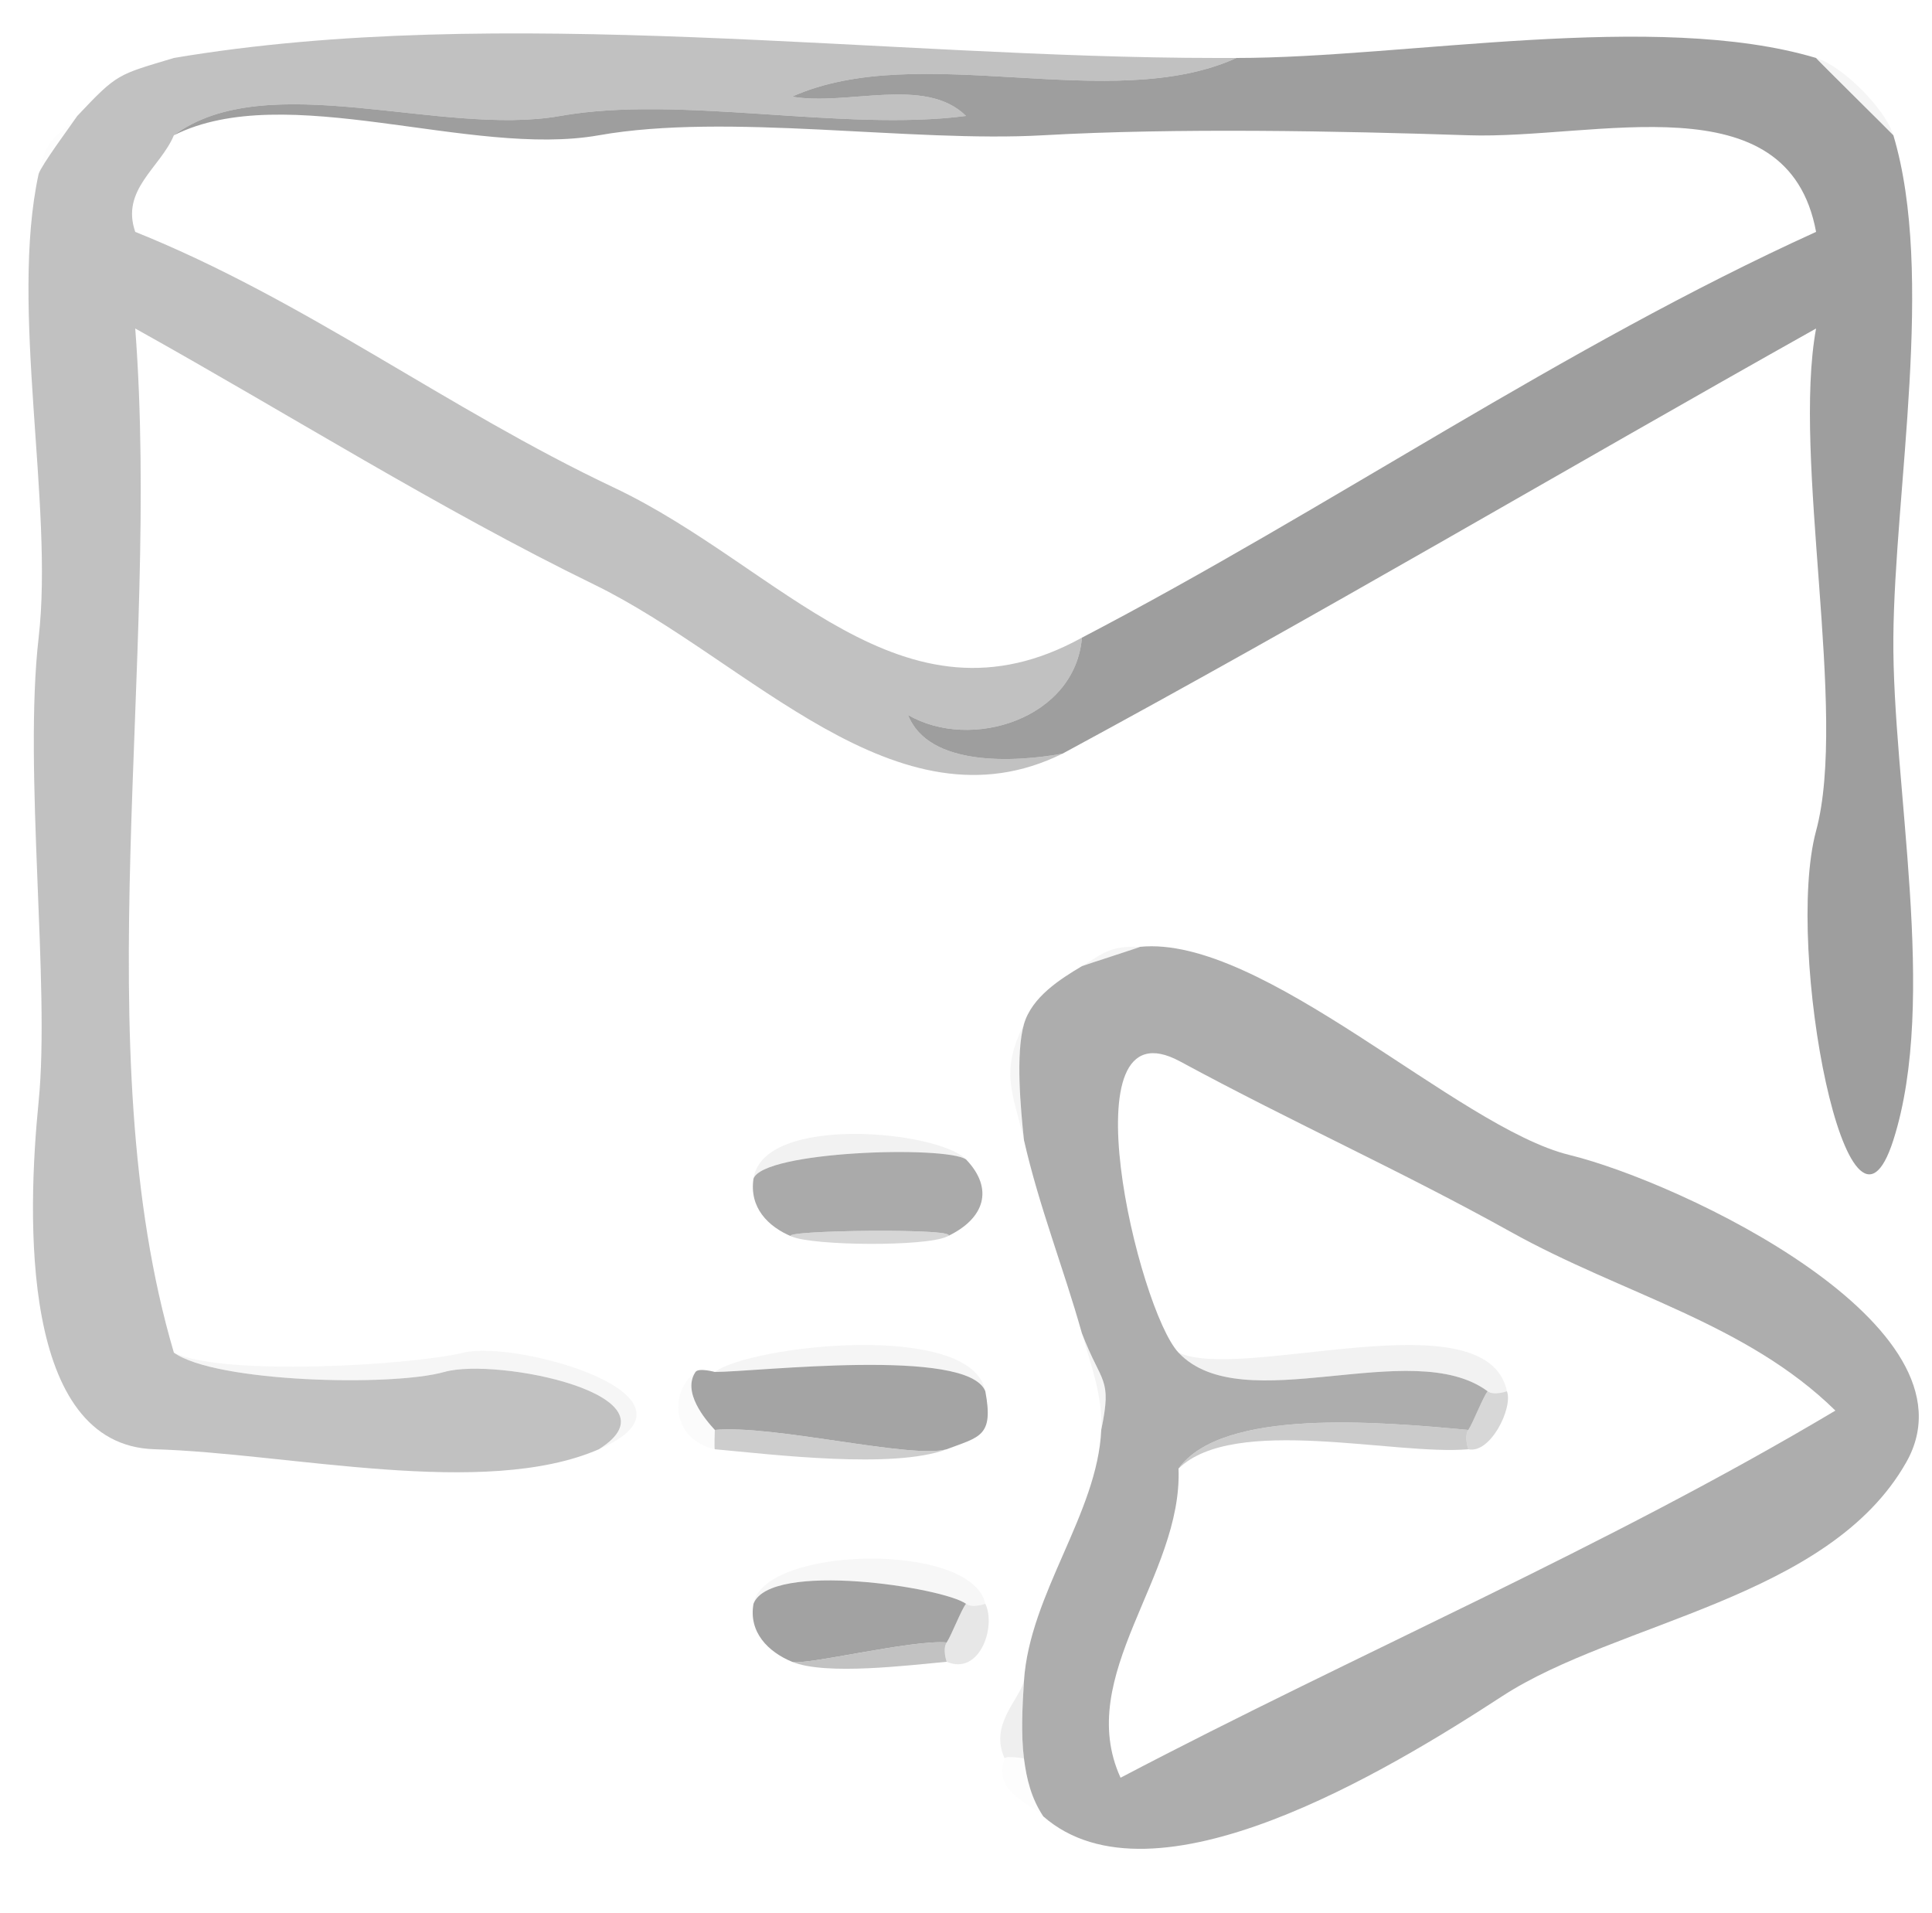
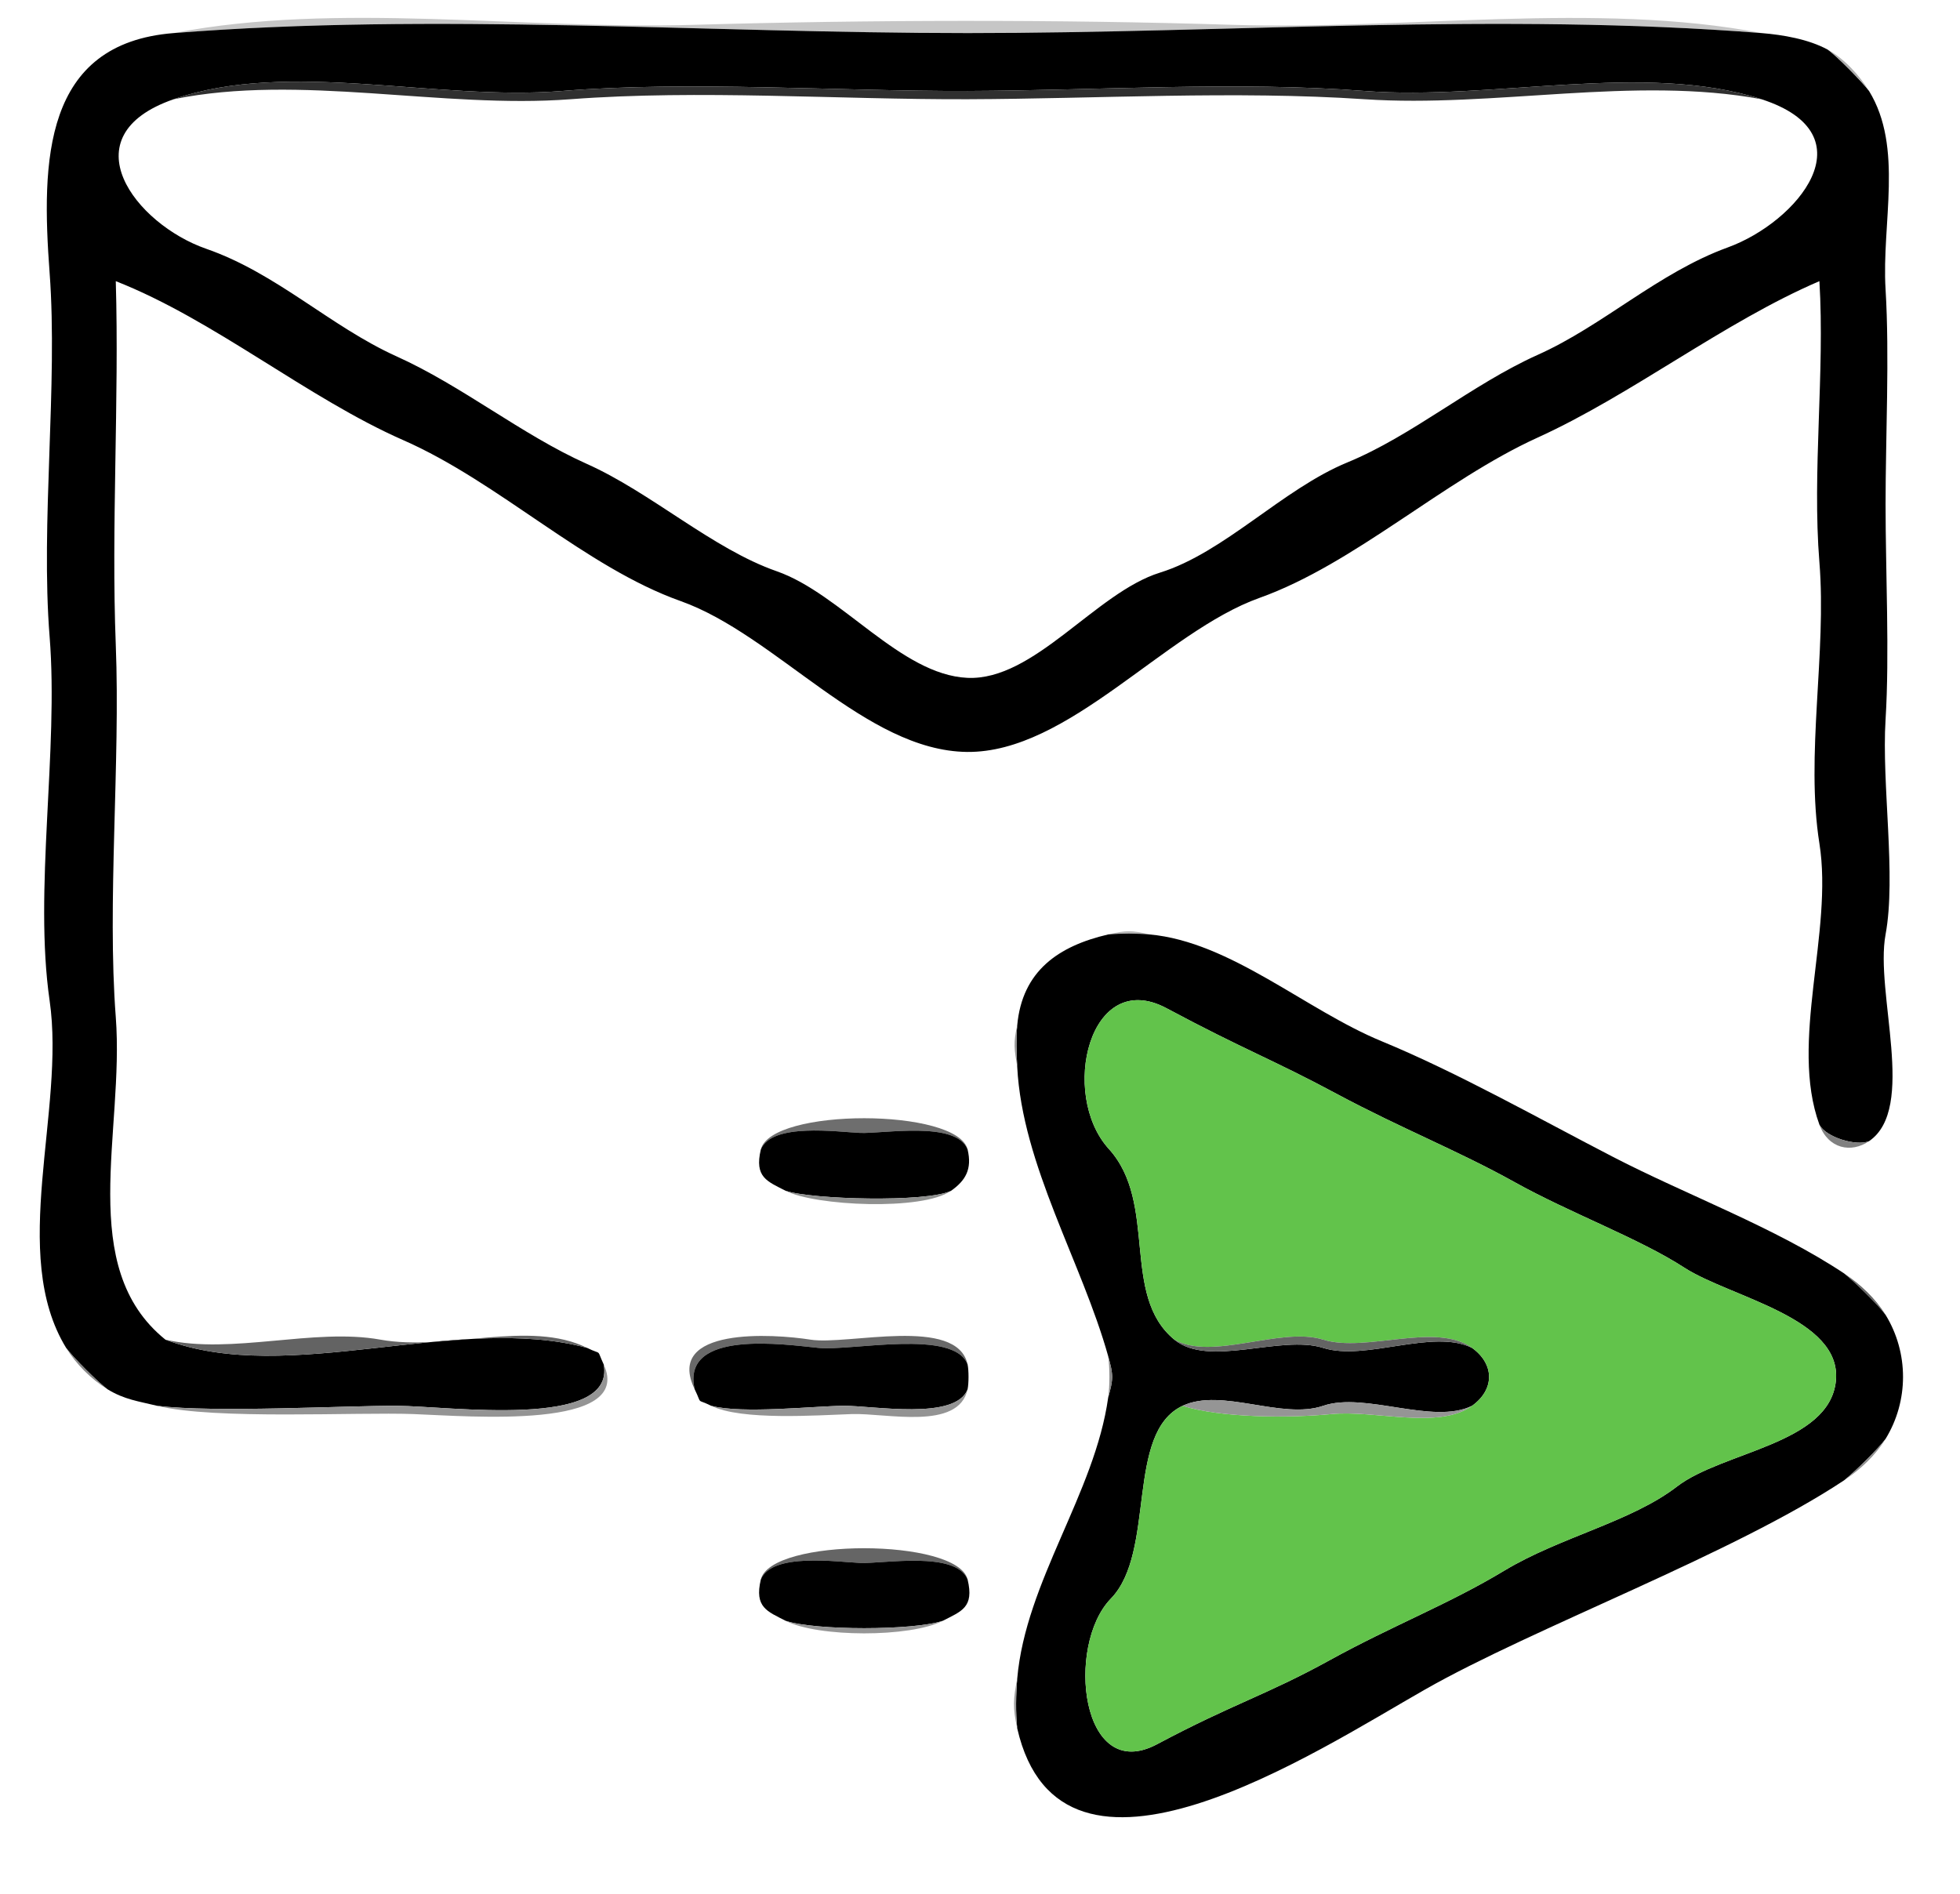
- <svg xmlns="http://www.w3.org/2000/svg" viewBox="0 0 100 99" width="100" height="99">
+ <svg xmlns="http://www.w3.org/2000/svg" viewBox="0 0 237 229" width="237" height="229">
  <g fill="#000000" fill-opacity="0.00" stroke="None">
-     <path d=" M 0.00 99.00  L 100.00 99.00 L 100.00 0.00 L 0.00 0.00 L 0.00 99.00 M 63.00 3.00  C 63.50 3.00 64.00 3.00 64.00 3.00 C 72.72 3.00 85.70 0.52 94.00 3.00 C 95.39 3.42 97.60 5.66 98.00 7.00 C 100.16 14.21 98.06 25.39 98.00 33.00 C 97.94 40.61 100.33 51.70 98.00 59.00 C 95.67 66.30 92.35 49.10 94.00 43.00 C 95.65 36.90 92.76 23.74 94.00 17.00 C 80.95 24.32 68.16 31.89 55.00 39.00 C 46.41 43.25 38.76 34.15 30.75 30.25 C 22.75 26.35 14.88 21.39 7.00 17.00 C 8.32 34.35 4.35 54.24 9.00 70.00 C 11.49 71.23 21.20 70.67 24.00 70.00 C 26.80 69.33 37.22 72.30 31.00 75.00 C 25.06 77.58 14.95 75.20 8.00 75.00 C 1.05 74.80 1.40 63.01 2.00 57.00 C 2.60 50.99 1.21 39.86 2.00 33.00 C 2.79 26.14 0.49 15.94 2.00 9.00 C 2.42 7.06 2.79 7.28 4.00 6.00 C 6.10 3.77 6.09 3.88 9.00 3.00 C 15.82 0.93 28.51 1.20 36.00 2.00 C 43.49 2.80 57.31 -1.21 63.00 3.00 M 54.00 94.00  C 53.13 93.24 51.39 92.65 52.00 91.00 C 51.21 89.27 52.71 88.03 53.00 87.00 C 53.29 82.49 56.81 78.31 57.00 74.00 C 57.08 72.21 56.47 70.68 56.00 69.00 C 55.04 65.59 53.79 62.47 53.00 59.00 C 52.44 56.56 51.74 55.53 53.00 53.00 C 53.41 51.59 54.89 50.66 56.00 50.00 C 57.07 49.37 57.39 48.94 59.00 49.00 C 65.35 48.36 75.43 58.35 81.23 59.77 C 87.03 61.19 102.67 68.60 98.67 75.67 C 94.67 82.74 83.71 83.91 77.77 87.77 C 71.83 91.64 59.71 98.99 54.00 94.00 M 50.00 60.00  C 51.46 61.52 50.98 63.08 49.00 64.00 C 47.88 64.52 42.15 64.47 41.00 64.00 C 39.73 63.48 38.78 62.48 39.00 61.00 C 39.50 57.63 48.58 58.52 50.00 60.00 M 51.00 72.00  C 51.44 74.34 50.72 74.35 49.00 75.00 C 46.24 76.04 39.98 75.27 37.00 75.00 C 34.86 74.52 34.54 72.16 36.00 71.00 C 36.16 70.77 37.00 71.00 37.00 71.00 C 38.87 69.62 50.31 68.33 51.00 72.00 M 51.00 83.00  C 51.57 84.16 50.72 86.73 49.00 86.00 C 47.08 86.17 42.75 86.72 41.00 86.00 C 39.76 85.49 38.74 84.47 39.00 83.00 C 39.53 80.00 50.31 79.76 51.00 83.00 Z" />
+     <path d=" M 0.00 229.00  L 237.00 229.00 L 237.00 0.00 L 0.00 0.00 L 0.00 229.00 M 213.00 4.00  C 215.59 4.21 218.69 4.74 221.00 6.00 C 223.02 7.10 224.85 9.12 226.00 11.00 C 230.20 17.85 227.51 26.98 228.00 35.00 C 228.49 43.02 228.00 52.87 228.00 61.00 C 228.00 69.13 228.49 79.13 228.00 87.00 C 227.51 94.87 229.31 105.92 228.00 113.00 C 226.69 120.08 231.81 134.04 226.00 138.00 C 223.84 139.48 221.07 138.93 220.00 136.00 C 216.35 126.00 221.70 112.71 220.00 102.00 C 218.30 91.29 220.89 79.01 220.00 68.00 C 219.11 56.99 220.67 45.09 220.00 34.00 C 208.46 38.95 197.32 47.74 185.92 52.92 C 174.53 58.10 163.78 68.20 152.30 72.30 C 140.82 76.40 129.19 91.06 116.93 90.93 C 104.66 90.79 93.85 76.80 82.31 72.69 C 70.76 68.59 60.36 58.32 48.77 53.23 C 37.18 48.14 25.88 38.66 14.00 34.00 C 14.42 48.39 13.44 63.70 14.00 78.00 C 14.56 92.30 12.94 109.13 14.00 123.00 C 15.06 136.87 9.15 153.24 20.00 162.00 C 28.02 163.84 37.96 160.55 46.00 162.00 C 54.04 163.45 64.03 159.54 71.00 163.00 C 72.88 163.93 72.07 162.99 73.00 165.00 C 76.66 172.94 56.86 171.26 50.00 171.00 C 43.14 170.74 25.94 171.72 19.00 170.00 C 16.76 169.45 15.06 169.26 13.00 168.00 C 11.00 166.77 9.19 164.95 8.00 163.00 C 1.03 151.63 7.93 134.33 6.00 121.00 C 4.07 107.67 7.10 90.75 6.00 77.00 C 4.90 63.25 7.01 46.55 6.00 33.00 C 4.99 19.45 5.23 5.25 21.00 4.00 C 40.84 0.17 63.09 3.61 84.00 3.00 C 104.91 2.39 128.03 2.34 149.00 3.00 C 169.97 3.66 193.10 0.16 213.00 4.00 M 139.00 113.00  C 148.79 113.88 157.91 122.15 167.08 125.92 C 176.25 129.70 186.14 135.30 195.08 139.92 C 204.01 144.54 214.61 148.42 223.00 154.00 C 224.98 155.32 226.78 157.01 228.00 159.00 C 230.82 163.60 230.81 169.42 228.00 174.00 C 226.75 176.04 224.93 177.72 223.00 179.00 C 209.65 187.88 185.46 196.82 172.31 204.31 C 159.15 211.79 128.30 232.18 123.00 209.00 C 122.44 206.54 122.52 205.39 123.00 203.00 C 124.03 191.21 132.38 180.59 134.00 169.00 C 134.20 167.54 134.20 165.46 134.00 164.00 C 130.83 152.66 123.61 140.91 123.00 129.00 C 122.65 126.91 122.51 126.11 123.00 124.00 C 123.60 117.39 128.02 114.39 134.00 113.00 C 136.22 112.48 136.83 112.49 139.00 113.00 M 117.00 139.00  C 117.57 141.40 116.74 142.77 115.00 144.00 C 111.54 146.45 98.53 145.83 95.00 144.00 C 92.80 142.86 91.19 142.39 92.00 139.00 C 93.21 133.95 115.80 133.98 117.00 139.00 M 117.00 165.00  C 117.15 165.71 117.15 167.29 117.00 168.00 C 115.92 173.04 107.17 170.86 103.00 171.00 C 98.83 171.14 89.64 171.81 86.00 170.00 C 84.10 169.06 84.96 169.99 84.00 168.00 C 80.32 160.43 93.51 161.29 98.00 162.00 C 102.49 162.71 115.74 159.10 117.00 165.00 M 117.00 191.00  C 117.82 194.41 116.24 194.84 114.00 196.00 C 110.05 198.04 98.89 198.01 95.00 196.00 C 92.80 194.86 91.19 194.39 92.00 191.00 C 93.21 185.95 115.79 185.98 117.00 191.00 Z" />
  </g>
-   <g fill="#FDFDFD" fill-opacity="0.07" stroke="None">
-     <path d=" M 9.00 3.00  C 25.90 0.14 45.83 3.00 63.00 3.00 C 57.31 -1.21 43.49 2.80 36.00 2.00 C 28.51 1.20 15.82 0.93 9.00 3.00 Z" />
+   <g fill="#C6C6C6" fill-opacity="1.00" stroke="None">
+     <path d=" M 21.00 4.00  C 52.55 1.50 85.34 4.00 117.00 4.00 C 148.66 4.00 181.45 1.50 213.00 4.00 C 193.10 0.16 169.97 3.66 149.00 3.00 C 128.03 2.34 104.91 2.39 84.00 3.00 C 63.09 3.61 40.84 0.17 21.00 4.00 Z" />
  </g>
-   <g fill="#B0B0B0" fill-opacity="0.78" stroke="None">
-     <path d=" M 4.00 6.00  C 3.55 6.65 2.15 8.54 2.00 9.00 C 0.49 15.94 2.79 26.14 2.00 33.00 C 1.21 39.86 2.60 50.99 2.00 57.00 C 1.40 63.01 1.05 74.80 8.00 75.00 C 14.95 75.20 25.06 77.58 31.00 75.00 C 35.42 72.21 25.72 70.23 23.00 71.00 C 20.28 71.77 11.14 71.54 9.00 70.00 C 4.35 54.24 8.32 34.35 7.00 17.00 C 14.88 21.39 22.75 26.35 30.75 30.25 C 38.76 34.15 46.41 43.25 55.00 39.00 C 52.54 39.45 48.06 39.70 47.00 37.00 C 50.24 38.89 55.65 37.21 56.00 33.00 C 46.68 38.14 40.44 29.33 31.77 25.23 C 23.10 21.13 15.79 15.53 7.00 12.00 C 6.24 9.81 8.30 8.68 9.00 7.00 C 13.81 3.43 22.83 7.10 29.00 6.00 C 35.17 4.90 43.62 6.83 50.00 6.00 C 47.90 3.92 43.85 5.50 41.00 5.00 C 47.59 2.05 57.48 5.96 64.00 3.00 C 64.00 3.00 63.50 3.00 63.00 3.00 C 45.83 3.00 25.90 0.14 9.00 3.00 C 6.09 3.88 6.10 3.77 4.00 6.00 Z" />
+   <g fill="#000000" fill-opacity="1.00" stroke="None">
+     <path d=" M 8.00 163.00  C 8.81 164.12 11.93 167.23 13.00 168.00 C 15.06 169.26 16.76 169.45 19.00 170.00 C 25.96 170.86 41.80 169.97 48.00 170.00 C 54.20 170.03 74.47 172.89 73.00 165.00 C 72.07 162.99 72.88 163.93 71.00 163.00 C 55.25 158.76 34.95 167.66 20.00 162.00 C 9.15 153.24 15.06 136.87 14.00 123.00 C 12.94 109.13 14.56 92.30 14.00 78.00 C 13.44 63.70 14.42 48.39 14.00 34.00 C 25.88 38.66 37.18 48.14 48.77 53.23 C 60.36 58.32 70.76 68.59 82.31 72.69 C 93.85 76.80 104.66 90.79 116.93 90.93 C 129.19 91.06 140.82 76.40 152.30 72.30 C 163.78 68.20 174.53 58.10 185.92 52.92 C 197.32 47.74 208.46 38.95 220.00 34.00 C 220.67 45.09 219.11 56.99 220.00 68.00 C 220.89 79.01 218.30 91.29 220.00 102.00 C 221.70 112.71 216.35 126.00 220.00 136.00 C 220.79 137.54 224.45 138.63 226.00 138.00 C 231.81 134.04 226.69 120.08 228.00 113.00 C 229.31 105.92 227.51 94.87 228.00 87.00 C 228.49 79.13 228.00 69.13 228.00 61.00 C 228.00 52.87 228.49 43.02 228.00 35.00 C 227.51 26.98 230.20 17.85 226.00 11.00 C 225.27 9.99 221.96 6.62 221.00 6.00 C 218.69 4.74 215.59 4.21 213.00 4.00 C 181.45 1.50 148.66 4.00 117.00 4.00 C 85.34 4.00 52.55 1.50 21.00 4.00 C 5.23 5.25 4.99 19.45 6.00 33.00 C 7.01 46.55 4.90 63.25 6.00 77.00 C 7.10 90.75 4.07 107.67 6.00 121.00 C 7.93 134.33 1.03 151.63 8.00 163.00 M 213.00 12.00  C 226.21 16.29 217.31 26.87 208.92 29.92 C 200.53 32.97 193.86 39.37 185.92 42.92 C 177.99 46.48 170.76 52.70 162.92 55.92 C 155.08 59.15 148.03 66.84 140.25 69.25 C 132.48 71.67 125.04 82.35 116.97 81.97 C 108.91 81.60 101.69 71.79 93.92 69.08 C 86.15 66.37 78.73 59.56 70.92 56.08 C 63.12 52.59 55.91 46.68 47.92 43.08 C 39.94 39.47 33.46 33.04 24.92 30.08 C 16.39 27.11 8.16 16.45 21.00 12.00 C 34.91 7.18 52.67 12.24 68.00 11.00 C 83.33 9.76 101.43 11.05 117.00 11.00 C 132.57 10.95 149.60 9.81 165.00 11.00 C 180.40 12.19 198.91 7.43 213.00 12.00 Z" />
  </g>
-   <g fill="#898989" fill-opacity="0.82" stroke="None">
-     <path d=" M 9.00 7.00  C 14.80 4.09 24.35 8.18 31.00 7.00 C 37.65 5.82 47.14 7.39 54.00 7.00 C 60.86 6.61 69.38 6.78 76.00 7.00 C 82.62 7.22 92.54 4.10 94.00 12.00 C 80.92 17.94 68.83 26.31 56.00 33.00 C 55.65 37.21 50.24 38.89 47.00 37.00 C 48.06 39.70 52.54 39.45 55.00 39.00 C 68.16 31.89 80.95 24.32 94.00 17.00 C 92.76 23.74 95.65 36.90 94.00 43.00 C 92.35 49.10 95.67 66.30 98.00 59.00 C 100.33 51.70 97.94 40.61 98.00 33.00 C 98.06 25.39 100.16 14.21 98.00 7.00 C 97.99 6.97 93.94 2.98 94.00 3.00 C 85.70 0.52 72.72 3.00 64.00 3.00 C 57.48 5.96 47.59 2.05 41.00 5.00 C 43.85 5.50 47.90 3.92 50.00 6.00 C 43.62 6.83 35.17 4.90 29.00 6.00 C 22.83 7.10 13.81 3.43 9.00 7.00 Z" />
+   <g fill="#ADADAD" fill-opacity="1.00" stroke="None">
+     <path d=" M 226.00 11.00  C 224.85 9.12 223.02 7.10 221.00 6.00 C 221.96 6.62 225.27 9.99 226.00 11.00 Z" />
  </g>
-   <g fill="#C5C5C5" fill-opacity="0.17" stroke="None">
-     <path d=" M 98.00 7.00  C 97.60 5.66 95.39 3.42 94.00 3.00 C 93.94 2.98 97.99 6.97 98.00 7.00 Z" />
-   </g>
-   <g fill="#E5E5E5" fill-opacity="0.08" stroke="None">
-     <path d=" M 2.00 9.00  C 2.15 8.54 3.55 6.65 4.00 6.00 C 2.79 7.28 2.42 7.06 2.00 9.00 Z" />
+   <g fill="#303030" fill-opacity="1.00" stroke="None">
+     <path d=" M 21.00 12.00  C 36.27 8.89 53.38 13.18 69.00 12.00 C 84.62 10.82 101.27 12.05 117.00 12.00 C 132.73 11.95 149.34 10.95 165.00 12.00 C 180.66 13.05 197.64 9.14 213.00 12.00 C 198.91 7.43 180.40 12.19 165.00 11.00 C 149.60 9.81 132.57 10.95 117.00 11.00 C 101.43 11.05 83.33 9.76 68.00 11.00 C 52.67 12.24 34.91 7.18 21.00 12.00 Z" />
  </g>
  <g fill="#000000" fill-opacity="0.00" stroke="None">
-     <path d=" M 56.00 33.00  C 68.83 26.31 80.92 17.94 94.00 12.00 C 92.54 4.10 82.62 7.22 76.00 7.00 C 69.38 6.78 60.86 6.61 54.00 7.00 C 47.14 7.39 37.65 5.82 31.00 7.00 C 24.35 8.18 14.80 4.09 9.00 7.00 C 8.30 8.68 6.24 9.81 7.00 12.00 C 15.79 15.53 23.10 21.13 31.77 25.23 C 40.44 29.33 46.68 38.14 56.00 33.00 Z" />
+     <path d=" M 213.00 12.00  C 197.64 9.14 180.66 13.05 165.00 12.00 C 149.34 10.95 132.73 11.95 117.00 12.00 C 101.27 12.05 84.62 10.82 69.00 12.00 C 53.38 13.18 36.27 8.89 21.00 12.00 C 8.16 16.45 16.39 27.11 24.92 30.08 C 33.46 33.04 39.94 39.47 47.92 43.08 C 55.91 46.68 63.12 52.59 70.92 56.08 C 78.73 59.56 86.15 66.37 93.92 69.08 C 101.69 71.79 108.91 81.60 116.97 81.97 C 125.04 82.35 132.48 71.67 140.25 69.25 C 148.03 66.84 155.08 59.15 162.92 55.92 C 170.76 52.70 177.99 46.48 185.92 42.92 C 193.86 39.37 200.53 32.97 208.92 29.92 C 217.31 26.87 226.21 16.29 213.00 12.00 Z" />
  </g>
-   <g fill="#DBDBDB" fill-opacity="0.25" stroke="None">
-     <path d=" M 56.00 50.00  C 56.23 49.91 59.11 48.99 59.00 49.00 C 57.39 48.94 57.07 49.37 56.00 50.00 Z" />
+   <g fill="#B6B6B6" fill-opacity="1.00" stroke="None">
+     <path d=" M 134.00 113.00  C 135.57 112.86 137.43 112.86 139.00 113.00 C 136.83 112.49 136.22 112.48 134.00 113.00 Z" />
  </g>
-   <g fill="#969696" fill-opacity="0.77" stroke="None">
-     <path d=" M 56.00 50.00  C 54.89 50.66 53.41 51.59 53.00 53.00 C 52.56 54.53 52.83 57.41 53.00 59.00 C 53.79 62.47 55.04 65.59 56.00 69.00 C 57.02 71.67 57.57 71.25 57.00 74.00 C 56.81 78.31 53.29 82.49 53.00 87.00 C 52.92 88.25 52.84 89.76 53.00 91.00 C 53.14 92.09 53.38 93.06 54.00 94.00 C 59.71 98.99 71.83 91.64 77.77 87.77 C 83.71 83.91 94.67 82.74 98.67 75.67 C 102.67 68.60 87.03 61.19 81.23 59.77 C 75.43 58.35 65.35 48.36 59.00 49.00 C 59.11 48.99 56.23 49.91 56.00 50.00 M 61.00 76.00  C 63.27 72.85 71.41 73.58 76.00 74.00 C 76.25 73.63 76.75 72.31 77.00 72.00 C 73.07 69.09 64.32 73.52 61.00 70.00 C 58.91 67.78 55.10 51.70 61.08 54.93 C 67.05 58.16 72.48 60.57 78.23 63.77 C 83.98 66.97 90.39 68.47 95.00 73.00 C 83.06 80.11 70.30 85.54 58.00 92.00 C 55.58 86.70 61.22 81.57 61.00 76.00 Z" />
+   <g fill="#000000" fill-opacity="1.00" stroke="None">
+     <path d=" M 123.00 124.00  C 122.85 125.61 122.92 127.39 123.00 129.00 C 123.61 140.91 130.83 152.66 134.00 164.00 C 134.64 166.30 134.63 166.75 134.00 169.00 C 132.38 180.59 124.03 191.21 123.00 203.00 C 122.84 204.88 122.80 207.12 123.00 209.00 C 128.30 232.18 159.15 211.79 172.31 204.31 C 185.46 196.82 209.65 187.88 223.00 179.00 C 224.19 178.07 227.17 175.15 228.00 174.00 C 230.81 169.42 230.82 163.60 228.00 159.00 C 227.13 157.79 224.14 154.89 223.00 154.00 C 214.61 148.42 204.01 144.54 195.08 139.92 C 186.14 135.30 176.25 129.70 167.08 125.92 C 157.91 122.15 148.79 113.88 139.00 113.00 C 137.43 112.86 135.57 112.86 134.00 113.00 C 128.02 114.39 123.60 117.39 123.00 124.00 M 143.00 170.00  C 147.74 167.78 154.98 171.72 160.00 170.00 C 165.02 168.28 173.26 172.34 178.00 170.00 C 180.76 168.01 180.72 164.96 178.00 163.00 C 173.20 160.63 165.16 164.63 160.00 163.00 C 154.84 161.37 146.18 165.44 142.00 162.00 C 135.47 156.63 140.06 145.52 134.07 138.93 C 128.09 132.33 131.72 116.92 141.07 121.93 C 150.43 126.94 153.95 128.15 161.69 132.31 C 169.44 136.46 176.30 139.15 183.08 142.92 C 189.85 146.70 198.17 149.73 203.69 153.31 C 209.22 156.88 222.79 159.36 221.99 167.01 C 221.19 174.66 208.30 175.51 202.77 179.77 C 197.24 184.03 188.67 185.86 181.92 189.92 C 175.18 193.99 168.47 196.53 160.77 200.77 C 153.07 205.01 149.16 206.00 139.92 210.92 C 130.69 215.85 128.82 198.99 134.32 193.32 C 139.82 187.66 136.03 173.26 143.00 170.00 Z" />
  </g>
-   <g fill="#CFCFCF" fill-opacity="0.19" stroke="None">
-     <path d=" M 53.00 59.00  C 52.83 57.41 52.56 54.53 53.00 53.00 C 51.74 55.53 52.44 56.56 53.00 59.00 Z" />
+   <g fill="#62C34B" fill-opacity="1.00" stroke="None">
+     <path d=" M 142.00 162.00  C 146.58 164.61 154.83 160.39 160.00 162.00 C 165.17 163.61 173.59 159.82 178.00 163.00 C 180.72 164.96 180.76 168.01 178.00 170.00 C 173.96 172.92 166.27 170.49 161.00 171.00 C 155.73 171.51 147.58 171.45 143.00 170.00 C 136.03 173.26 139.82 187.66 134.32 193.32 C 128.82 198.99 130.69 215.85 139.92 210.92 C 149.16 206.00 153.07 205.01 160.77 200.77 C 168.47 196.53 175.18 193.99 181.92 189.92 C 188.67 185.86 197.24 184.03 202.77 179.77 C 208.30 175.51 221.19 174.66 221.99 167.01 C 222.79 159.36 209.22 156.88 203.69 153.31 C 198.17 149.73 189.85 146.70 183.08 142.92 C 176.30 139.15 169.44 136.46 161.69 132.31 C 153.95 128.15 150.43 126.94 141.07 121.93 C 131.72 116.92 128.09 132.33 134.07 138.93 C 140.06 145.52 135.47 156.63 142.00 162.00 Z" />
  </g>
-   <g fill="#000000" fill-opacity="0.00" stroke="None">
-     <path d=" M 61.00 70.00  C 64.31 71.54 76.95 67.07 78.00 72.00 C 78.32 72.85 77.15 75.25 76.00 75.00 C 72.22 75.34 63.88 73.20 61.00 76.00 C 61.22 81.57 55.58 86.70 58.00 92.00 C 70.30 85.54 83.06 80.11 95.00 73.00 C 90.39 68.47 83.98 66.97 78.23 63.77 C 72.48 60.57 67.05 58.16 61.08 54.93 C 55.10 51.70 58.91 67.78 61.00 70.00 Z" />
+   <g fill="#969696" fill-opacity="1.00" stroke="None">
+     <path d=" M 123.00 129.00  C 122.92 127.39 122.85 125.61 123.00 124.00 C 122.51 126.11 122.65 126.91 123.00 129.00 Z" />
  </g>
-   <g fill="#C5C5C5" fill-opacity="0.22" stroke="None">
-     <path d=" M 39.00 61.00  C 39.51 59.56 48.93 59.28 50.00 60.00 C 48.58 58.52 39.50 57.63 39.00 61.00 Z" />
+   <g fill="#6E6E6E" fill-opacity="1.00" stroke="None">
+     <path d=" M 92.00 139.00  C 93.33 135.74 101.24 136.88 104.00 137.00 C 106.76 137.12 115.64 135.50 117.00 139.00 C 115.80 133.98 93.21 133.95 92.00 139.00 Z" />
  </g>
-   <g fill="#9D9D9D" fill-opacity="0.86" stroke="None">
-     <path d=" M 39.00 61.00  C 38.78 62.48 39.73 63.48 41.00 64.00 C 39.93 63.66 50.24 63.53 49.00 64.00 C 50.98 63.08 51.46 61.52 50.00 60.00 C 48.93 59.28 39.51 59.56 39.00 61.00 Z" />
+   <g fill="#808080" fill-opacity="1.00" stroke="None">
+     <path d=" M 226.00 138.00  C 224.45 138.63 220.79 137.54 220.00 136.00 C 221.07 138.93 223.84 139.48 226.00 138.00 Z" />
  </g>
-   <g fill="#B6B6B6" fill-opacity="0.57" stroke="None">
-     <path d=" M 41.00 64.00  C 42.15 64.47 47.88 64.52 49.00 64.00 C 50.24 63.53 39.93 63.66 41.00 64.00 Z" />
+   <g fill="#000000" fill-opacity="1.00" stroke="None">
+     <path d=" M 92.00 139.00  C 91.19 142.39 92.80 142.86 95.00 144.00 C 98.15 145.06 112.06 145.43 115.00 144.00 C 116.74 142.77 117.57 141.40 117.00 139.00 C 115.64 135.50 106.76 137.12 104.00 137.00 C 101.24 136.88 93.33 135.74 92.00 139.00 Z" />
  </g>
-   <g fill="#CCCCCC" fill-opacity="0.23" stroke="None">
-     <path d=" M 57.00 74.00  C 57.57 71.25 57.02 71.67 56.00 69.00 C 56.47 70.68 57.08 72.21 57.00 74.00 Z" />
+   <g fill="#8F908F" fill-opacity="1.00" stroke="None">
+     <path d=" M 115.00 144.00  C 112.06 145.43 98.15 145.06 95.00 144.00 C 98.53 145.83 111.54 146.45 115.00 144.00 Z" />
  </g>
-   <g fill="#C8C8C8" fill-opacity="0.17" stroke="None">
-     <path d=" M 31.00 75.00  C 37.22 72.30 26.80 69.33 24.00 70.00 C 21.20 70.67 11.49 71.23 9.00 70.00 C 11.14 71.54 20.28 71.77 23.00 71.00 C 25.72 70.23 35.42 72.21 31.00 75.00 Z" />
+   <g fill="#656565" fill-opacity="1.00" stroke="None">
+     <path d=" M 228.00 159.00  C 226.78 157.01 224.98 155.32 223.00 154.00 C 224.14 154.89 227.13 157.79 228.00 159.00 Z" />
  </g>
-   <g fill="#C2C2C2" fill-opacity="0.17" stroke="None">
-     <path d=" M 37.00 71.00  C 39.14 71.00 50.10 69.70 51.00 72.00 C 50.31 68.33 38.87 69.62 37.00 71.00 Z" />
+   <g fill="#636363" fill-opacity="1.00" stroke="None">
+     <path d=" M 71.00 163.00  C 64.03 159.54 54.04 163.45 46.00 162.00 C 37.96 160.55 28.02 163.84 20.00 162.00 C 34.95 167.66 55.25 158.76 71.00 163.00 Z" />
  </g>
-   <g fill="#B9B9B9" fill-opacity="0.18" stroke="None">
-     <path d=" M 77.00 72.00  C 77.32 72.24 78.00 72.00 78.00 72.00 C 76.95 67.07 64.31 71.54 61.00 70.00 C 64.32 73.52 73.07 69.09 77.00 72.00 Z" />
+   <g fill="#696969" fill-opacity="1.00" stroke="None">
+     <path d=" M 84.00 168.00  C 82.31 160.68 95.03 162.61 99.00 163.00 C 102.97 163.39 115.36 160.67 117.00 165.00 C 115.74 159.10 102.49 162.71 98.00 162.00 C 93.51 161.29 80.32 160.43 84.00 168.00 Z" />
  </g>
-   <g fill="#D3D3D3" fill-opacity="0.10" stroke="None">
-     <path d=" M 37.00 75.00  C 36.96 75.00 37.00 74.00 37.00 74.00 C 36.50 73.46 35.30 72.04 36.00 71.00 C 34.54 72.16 34.86 74.52 37.00 75.00 Z" />
+   <g fill="#646464" fill-opacity="1.00" stroke="None">
+     <path d=" M 178.00 163.00  C 173.59 159.82 165.17 163.61 160.00 162.00 C 154.83 160.39 146.58 164.61 142.00 162.00 C 146.18 165.44 154.84 161.37 160.00 163.00 C 165.16 164.63 173.20 160.63 178.00 163.00 Z" />
  </g>
-   <g fill="#9C9C9C" fill-opacity="0.92" stroke="None">
-     <path d=" M 37.00 74.00  C 40.06 73.72 47.17 75.52 49.00 75.00 C 50.72 74.35 51.44 74.34 51.00 72.00 C 50.10 69.70 39.14 71.00 37.00 71.00 C 37.00 71.00 36.16 70.77 36.00 71.00 C 35.30 72.04 36.50 73.46 37.00 74.00 Z" />
+   <g fill="#878787" fill-opacity="1.00" stroke="None">
+     <path d=" M 13.00 168.00  C 11.93 167.23 8.81 164.12 8.00 163.00 C 9.19 164.95 11.00 166.77 13.00 168.00 Z" />
  </g>
-   <g fill="#989898" fill-opacity="0.38" stroke="None">
-     <path d=" M 76.00 74.00  C 75.77 74.35 76.00 75.00 76.00 75.00 C 77.15 75.25 78.32 72.85 78.00 72.00 C 78.00 72.00 77.32 72.24 77.00 72.00 C 76.75 72.31 76.25 73.63 76.00 74.00 Z" />
+   <g fill="#000000" fill-opacity="1.00" stroke="None">
+     <path d=" M 84.00 168.00  C 84.96 169.99 84.10 169.06 86.00 170.00 C 89.74 171.00 98.43 170.03 102.00 170.00 C 105.57 169.97 115.55 171.81 117.00 168.00 C 117.15 167.29 117.15 165.71 117.00 165.00 C 115.36 160.67 102.97 163.39 99.00 163.00 C 95.03 162.61 82.31 160.68 84.00 168.00 Z" />
  </g>
-   <g fill="#B3B3B3" fill-opacity="0.66" stroke="None">
-     <path d=" M 37.00 75.00  C 39.98 75.27 46.24 76.04 49.00 75.00 C 47.17 75.52 40.06 73.72 37.00 74.00 C 37.00 74.00 36.96 75.00 37.00 75.00 Z" />
+   <g fill="#898989" fill-opacity="1.00" stroke="None">
+     <path d=" M 134.00 169.00  C 134.63 166.75 134.64 166.30 134.00 164.00 C 134.20 165.46 134.20 167.54 134.00 169.00 Z" />
  </g>
-   <g fill="#ADADAD" fill-opacity="0.63" stroke="None">
-     <path d=" M 61.00 76.00  C 63.88 73.20 72.22 75.34 76.00 75.00 C 76.00 75.00 75.77 74.35 76.00 74.00 C 71.41 73.58 63.27 72.85 61.00 76.00 Z" />
+   <g fill="#949494" fill-opacity="1.00" stroke="None">
+     <path d=" M 19.00 170.00  C 25.94 171.72 43.14 170.74 50.00 171.00 C 56.86 171.26 76.66 172.94 73.00 165.00 C 74.47 172.89 54.20 170.03 48.00 170.00 C 41.80 169.97 25.96 170.86 19.00 170.00 Z" />
  </g>
-   <g fill="#C9C9C9" fill-opacity="0.15" stroke="None">
-     <path d=" M 39.00 83.00  C 39.86 80.76 48.85 82.15 50.00 83.00 C 50.32 83.24 51.00 83.00 51.00 83.00 C 50.31 79.76 39.53 80.00 39.00 83.00 Z" />
+   <g fill="#939393" fill-opacity="1.00" stroke="None">
+     <path d=" M 86.00 170.00  C 89.64 171.81 98.83 171.14 103.00 171.00 C 107.17 170.86 115.92 173.04 117.00 168.00 C 115.55 171.81 105.57 169.97 102.00 170.00 C 98.43 170.03 89.74 171.00 86.00 170.00 Z" />
  </g>
-   <g fill="#9A9A9A" fill-opacity="0.92" stroke="None">
-     <path d=" M 39.00 83.00  C 38.74 84.47 39.76 85.49 41.00 86.00 C 41.66 86.21 47.22 84.84 49.00 85.00 C 49.25 84.63 49.75 83.31 50.00 83.00 C 48.85 82.15 39.86 80.76 39.00 83.00 Z" />
+   <g fill="#959595" fill-opacity="1.00" stroke="None">
+     <path d=" M 178.00 170.00  C 173.26 172.34 165.02 168.28 160.00 170.00 C 154.98 171.72 147.74 167.78 143.00 170.00 C 147.58 171.45 155.73 171.51 161.00 171.00 C 166.27 170.49 173.96 172.92 178.00 170.00 Z" />
  </g>
-   <g fill="#B3B3B3" fill-opacity="0.32" stroke="None">
-     <path d=" M 49.00 85.00  C 48.77 85.35 49.00 86.00 49.00 86.00 C 50.72 86.73 51.57 84.16 51.00 83.00 C 51.00 83.00 50.32 83.24 50.00 83.00 C 49.75 83.31 49.25 84.63 49.00 85.00 Z" />
+   <g fill="#8D8D8D" fill-opacity="1.00" stroke="None">
+     <path d=" M 223.00 179.00  C 224.93 177.72 226.75 176.04 228.00 174.00 C 227.17 175.15 224.19 178.07 223.00 179.00 Z" />
  </g>
-   <g fill="#ADADAD" fill-opacity="0.75" stroke="None">
-     <path d=" M 41.00 86.00  C 42.75 86.72 47.08 86.17 49.00 86.00 C 49.00 86.00 48.77 85.35 49.00 85.00 C 47.22 84.84 41.66 86.21 41.00 86.00 Z" />
+   <g fill="#656565" fill-opacity="1.00" stroke="None">
+     <path d=" M 92.00 191.00  C 93.34 187.73 101.21 188.88 104.00 189.00 C 106.79 189.12 115.57 187.51 117.00 191.00 C 115.79 185.98 93.21 185.95 92.00 191.00 Z" />
  </g>
-   <g fill="#C0C0C0" fill-opacity="0.26" stroke="None">
-     <path d=" M 52.00 91.00  C 52.06 90.84 53.00 91.00 53.00 91.00 C 52.84 89.76 52.92 88.25 53.00 87.00 C 52.71 88.03 51.21 89.27 52.00 91.00 Z" />
+   <g fill="#000000" fill-opacity="1.00" stroke="None">
+     <path d=" M 92.00 191.00  C 91.19 194.39 92.80 194.86 95.00 196.00 C 98.52 197.19 110.48 197.19 114.00 196.00 C 116.24 194.84 117.82 194.41 117.00 191.00 C 115.57 187.51 106.79 189.12 104.00 189.00 C 101.21 188.88 93.34 187.73 92.00 191.00 Z" />
  </g>
-   <g fill="#D6D6D6" fill-opacity="0.05" stroke="None">
-     <path d=" M 54.00 94.00  C 53.38 93.06 53.14 92.09 53.00 91.00 C 53.00 91.00 52.06 90.84 52.00 91.00 C 51.39 92.65 53.13 93.24 54.00 94.00 Z" />
+   <g fill="#959595" fill-opacity="1.00" stroke="None">
+     <path d=" M 114.00 196.00  C 110.48 197.19 98.52 197.19 95.00 196.00 C 98.89 198.01 110.05 198.04 114.00 196.00 Z" />
+   </g>
+   <g fill="#9F9F9F" fill-opacity="1.00" stroke="None">
+     <path d=" M 123.00 209.00  C 122.80 207.12 122.84 204.88 123.00 203.00 C 122.52 205.39 122.44 206.54 123.00 209.00 Z" />
  </g>
</svg>
